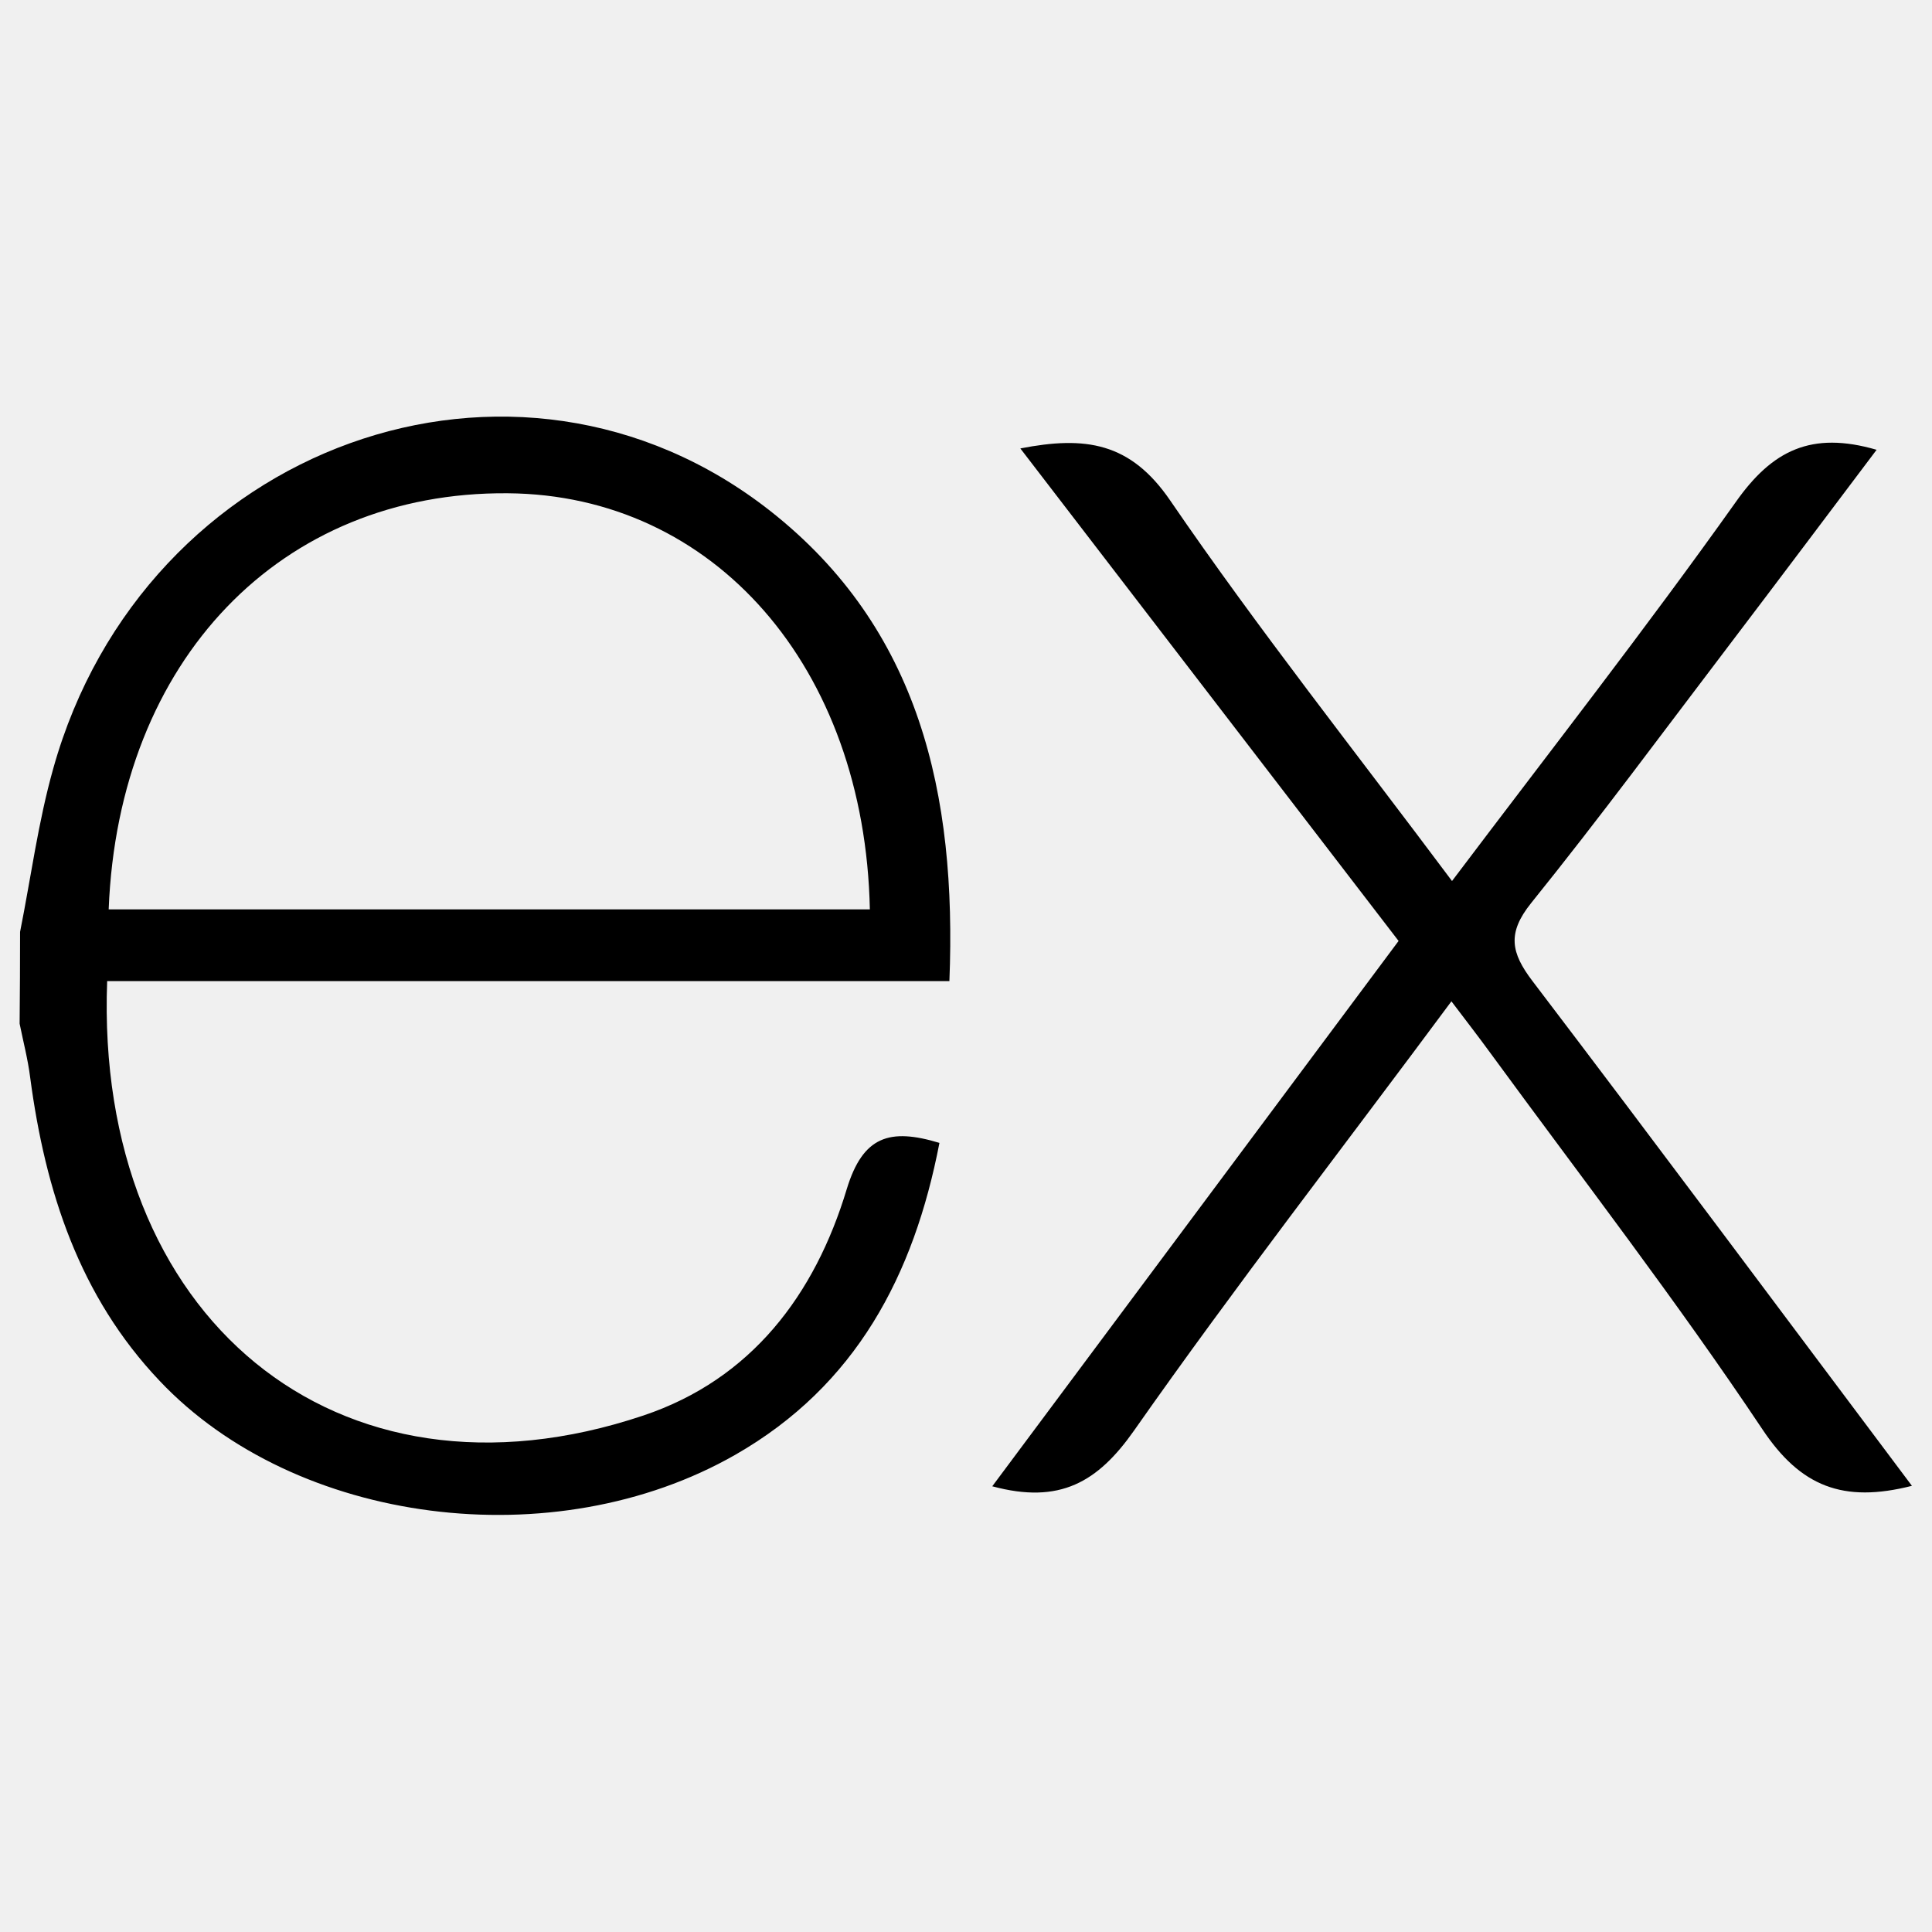
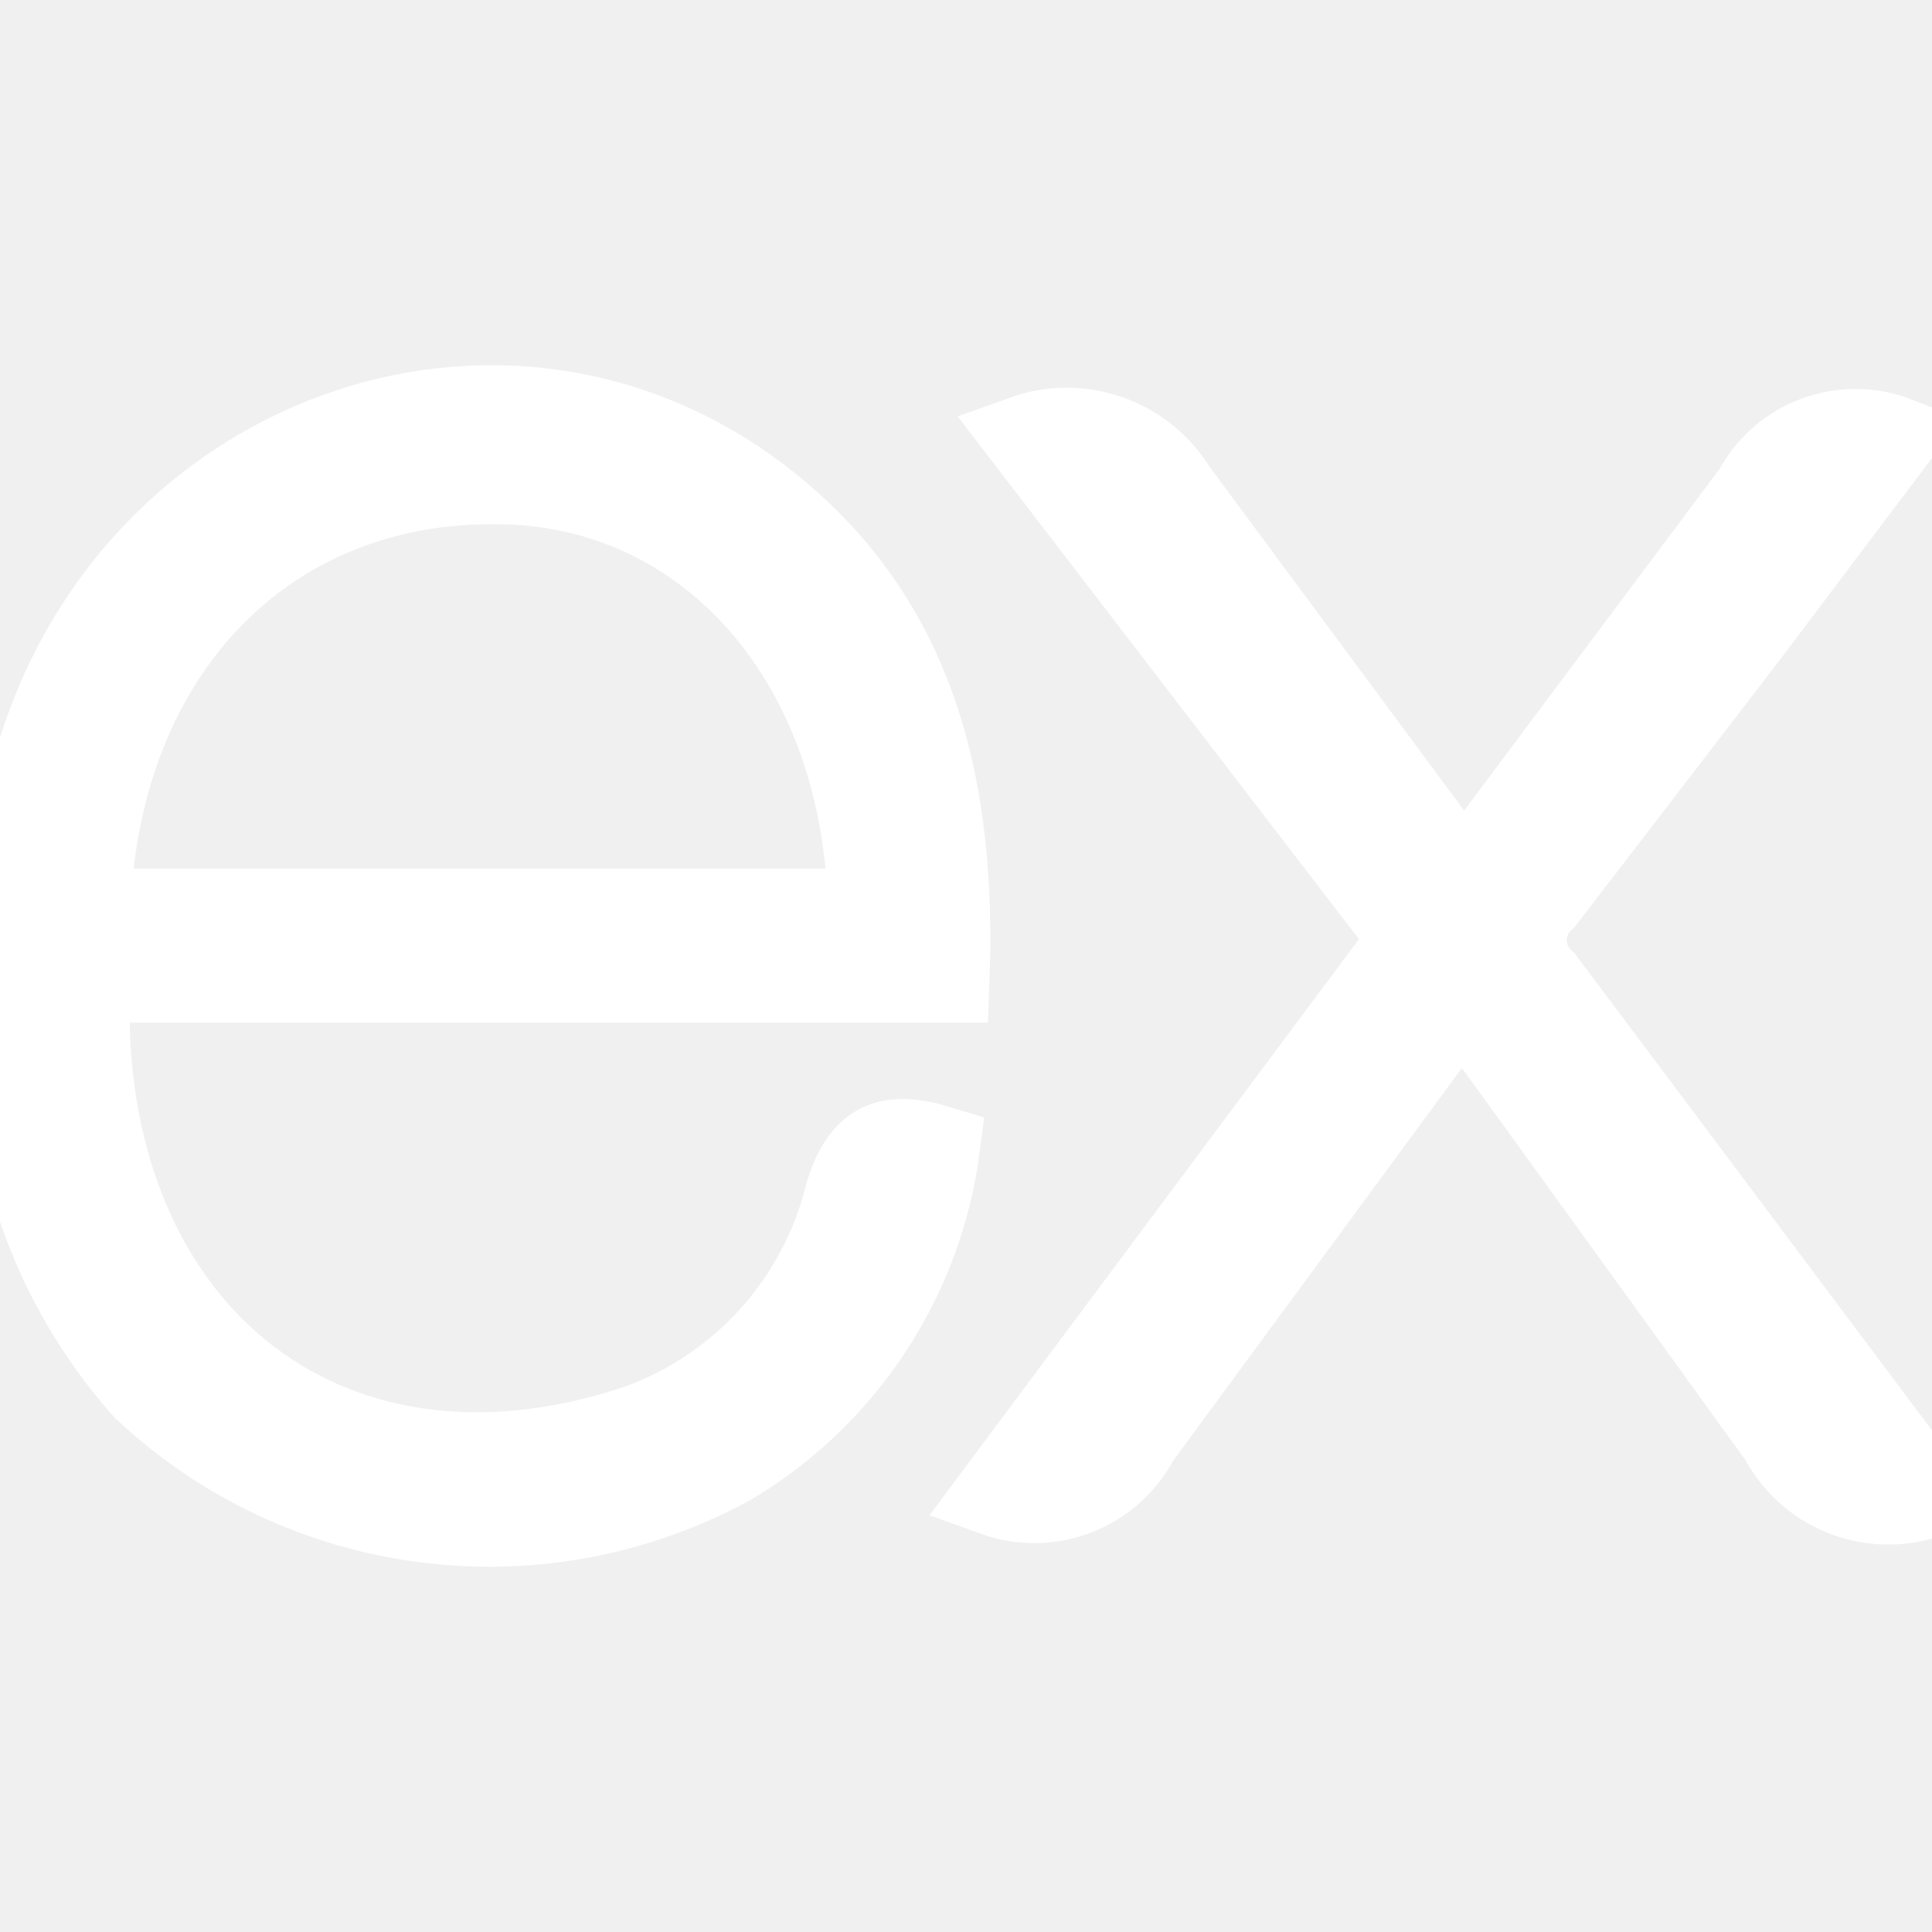
- <svg xmlns="http://www.w3.org/2000/svg" viewBox="0 0 128 128">
-   <path d="M126.67 98.44c-4.56 1.16-7.38.05-9.91-3.75-5.68-8.51-11.95-16.63-18-24.9-.78-1.07-1.59-2.12-2.6-3.45C89 76 81.85 85.2 75.14 94.77c-2.4 3.42-4.92 4.91-9.4 3.7l26.92-36.13L67.6 29.71c4.31-.84 7.29-.41 9.93 3.45 5.83 8.52 12.26 16.63 18.67 25.21 6.45-8.55 12.8-16.67 18.8-25.11 2.41-3.42 5-4.72 9.33-3.46-3.28 4.35-6.49 8.63-9.72 12.88-4.36 5.73-8.64 11.53-13.16 17.14-1.61 2-1.35 3.3.09 5.19C109.9 76 118.16 87.1 126.67 98.44zM1.33 61.74c.72-3.61 1.2-7.29 2.2-10.83 6-21.43 30.6-30.34 47.5-17.06C60.93 41.64 63.39 52.62 62.9 65H7.1c-.84 22.21 15.15 35.62 35.53 28.78 7.15-2.4 11.36-8 13.47-15 1.07-3.51 2.84-4.06 6.14-3.06-1.69 8.76-5.52 16.08-13.52 20.66-12 6.86-29.13 4.64-38.14-4.89C5.26 85.89 3 78.92 2 71.39c-.15-1.2-.46-2.38-.7-3.57q.03-3.04.03-6.08zm5.87-1.49h50.43c-.33-16.06-10.33-27.47-24-27.57-15-.12-25.78 11.02-26.43 27.57z" />
+ <svg xmlns="http://www.w3.org/2000/svg" fill="#fff" width="800px" height="800px" viewBox="0 0 24 24" role="img" stroke="#fff">
+   <g id="SVGRepo_bgCarrier" stroke-width="0" />
+   <g id="SVGRepo_tracerCarrier" stroke-linecap="round" stroke-linejoin="round" />
+   <g id="SVGRepo_iconCarrier">
+     <path d="M24 18.588a1.529 1.529 0 0 1-1.895-.72l-3.45-4.771-.5-.667-4.003 5.444a1.466 1.466 0 0 1-1.802.708l5.158-6.92-4.798-6.251a1.595 1.595 0 0 1 1.9.666l3.576 4.83 3.596-4.81a1.435 1.435 0 0 1 1.788-.668L21.708 7.9l-2.522 3.283a.666.666 0 0 0 0 .994l4.804 6.412zM.002 11.576l.42-2.075c1.154-4.103 5.858-5.81 9.094-3.27 1.895 1.489 2.368 3.597 2.275 5.973H1.116C.943 16.447 4.005 19.009 7.92 17.7a4.078 4.078 0 0 0 2.582-2.876c.207-.666.548-.78 1.174-.588a5.417 5.417 0 0 1-2.589 3.957 6.272 6.272 0 0 1-7.306-.933 6.575 6.575 0 0 1-1.64-3.858c0-.235-.08-.455-.134-.666A88.33 88.33 0 0 1 0 11.577zm1.127-.286h9.654c-.06-3.076-2.001-5.258-4.59-5.278-2.882-.04-4.944 2.094-5.071 5.264z" />
+   </g>
</svg>
